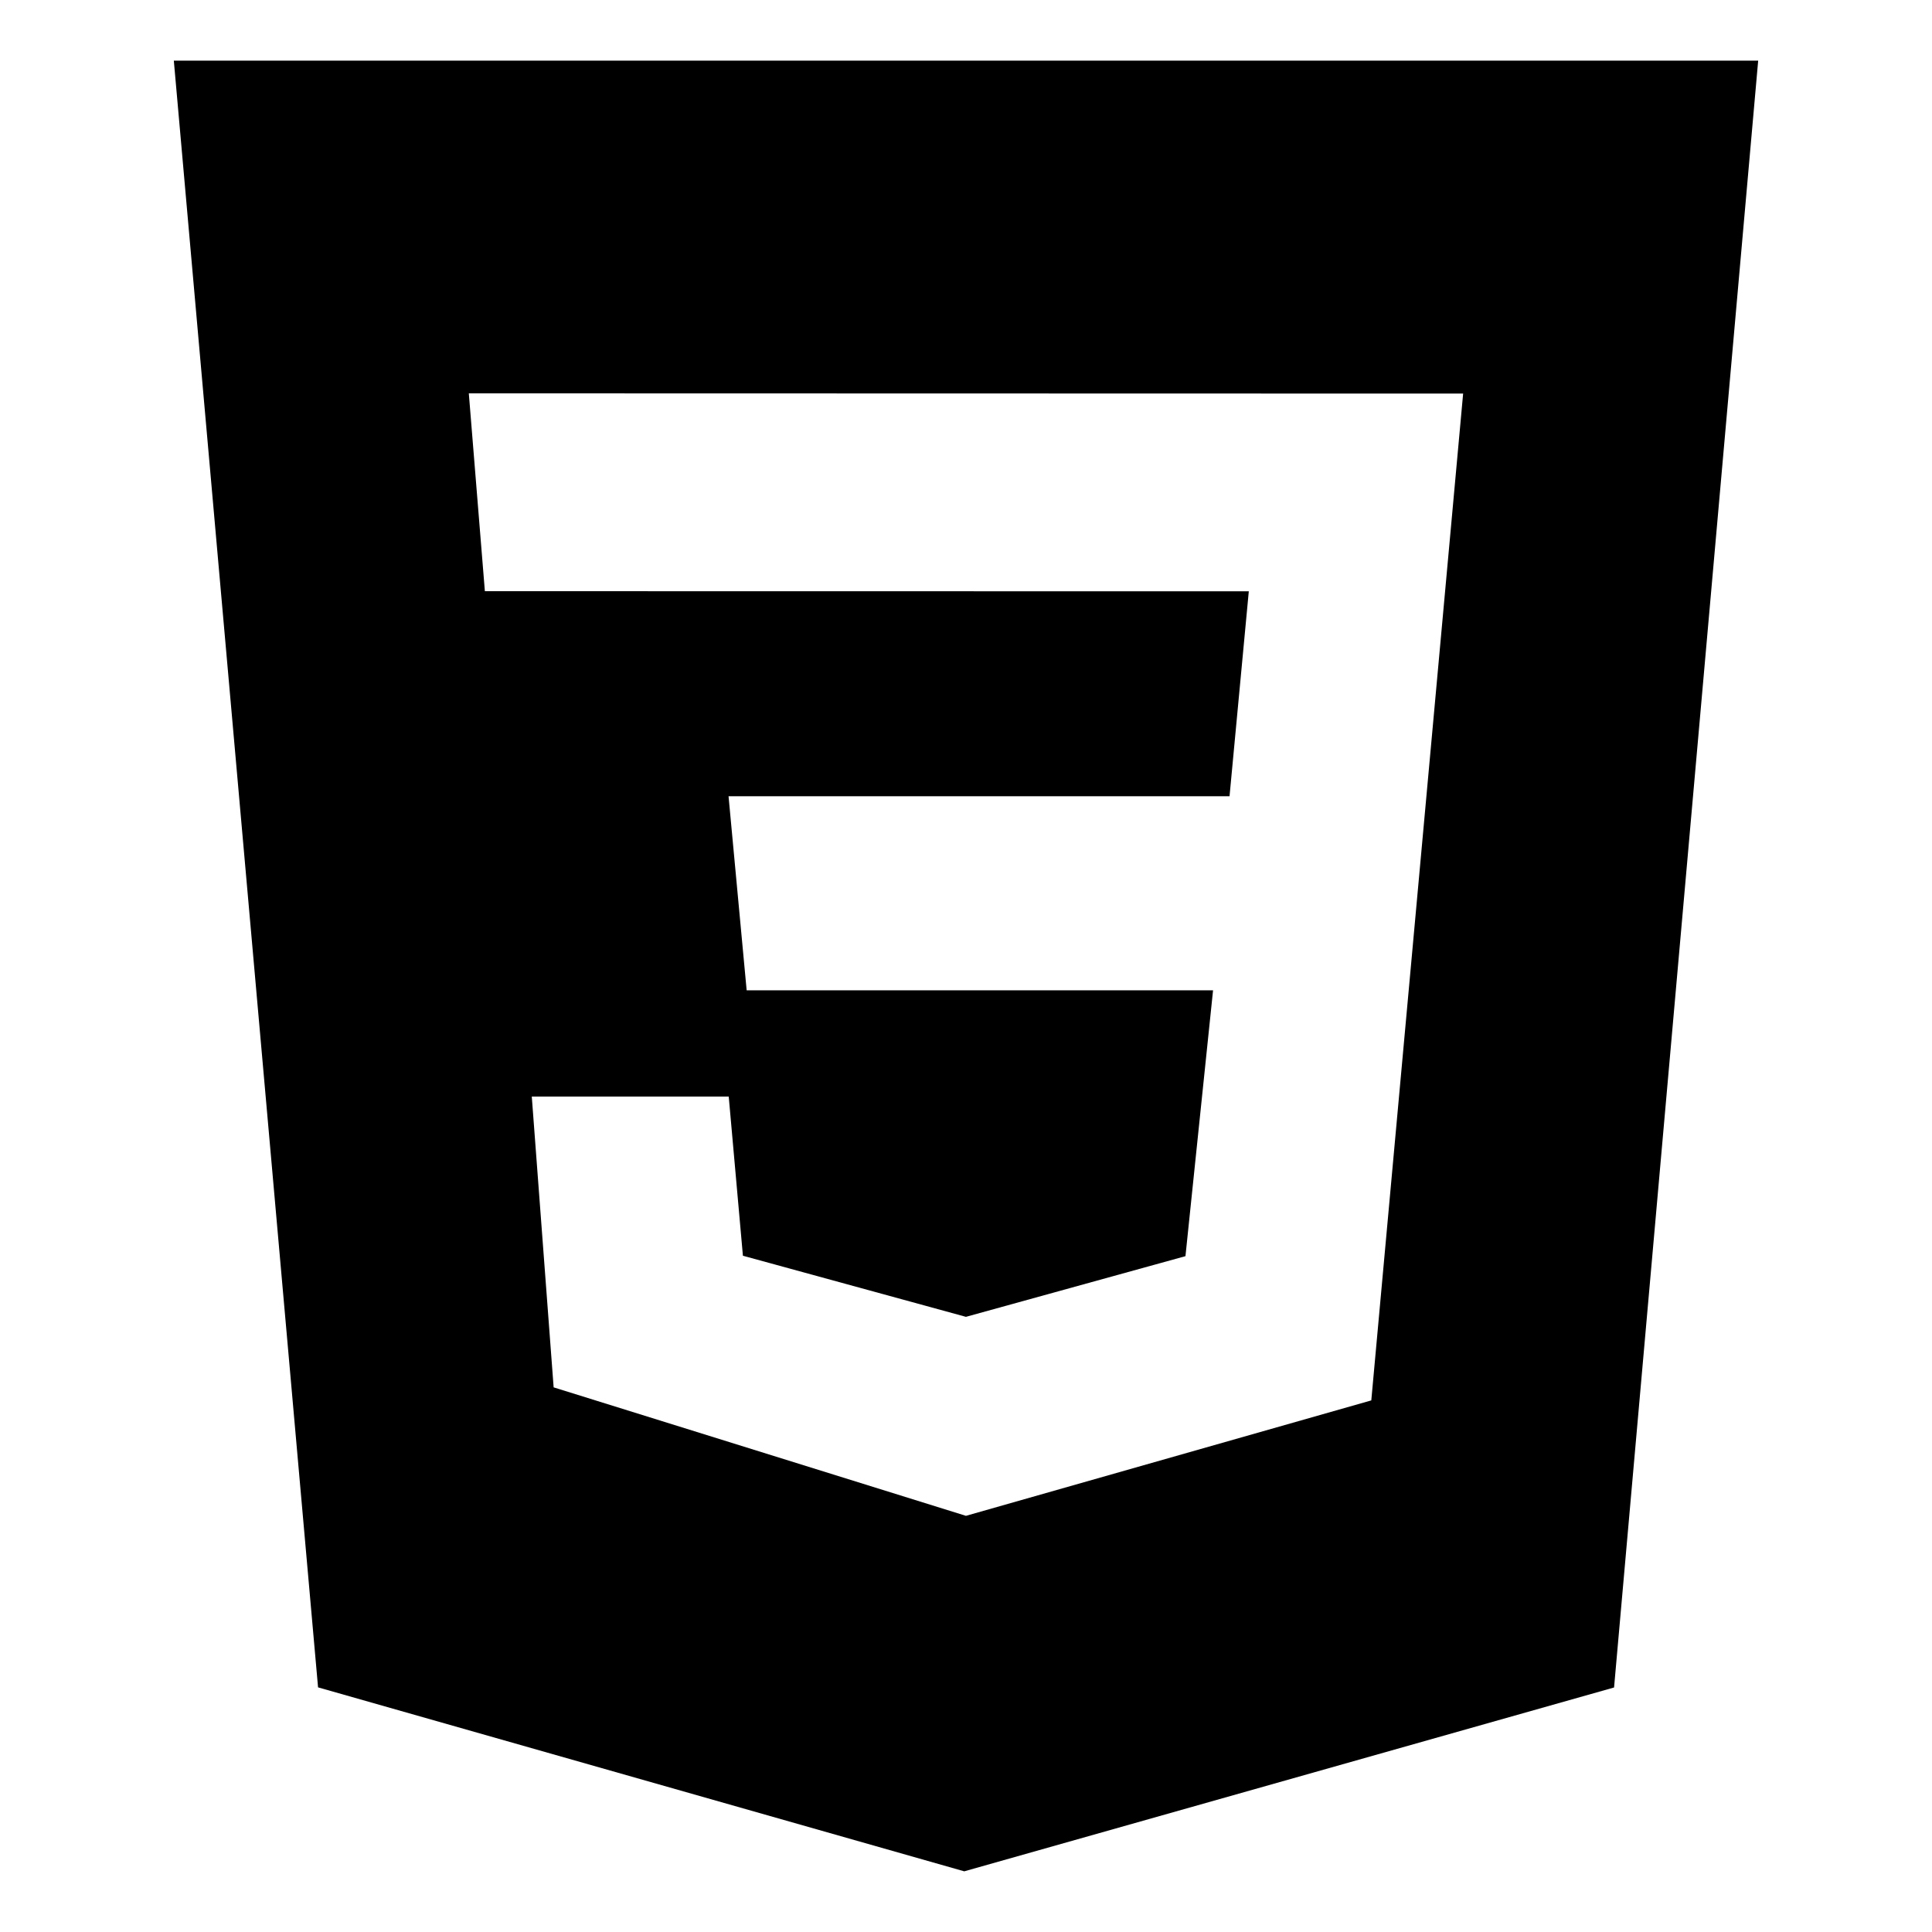
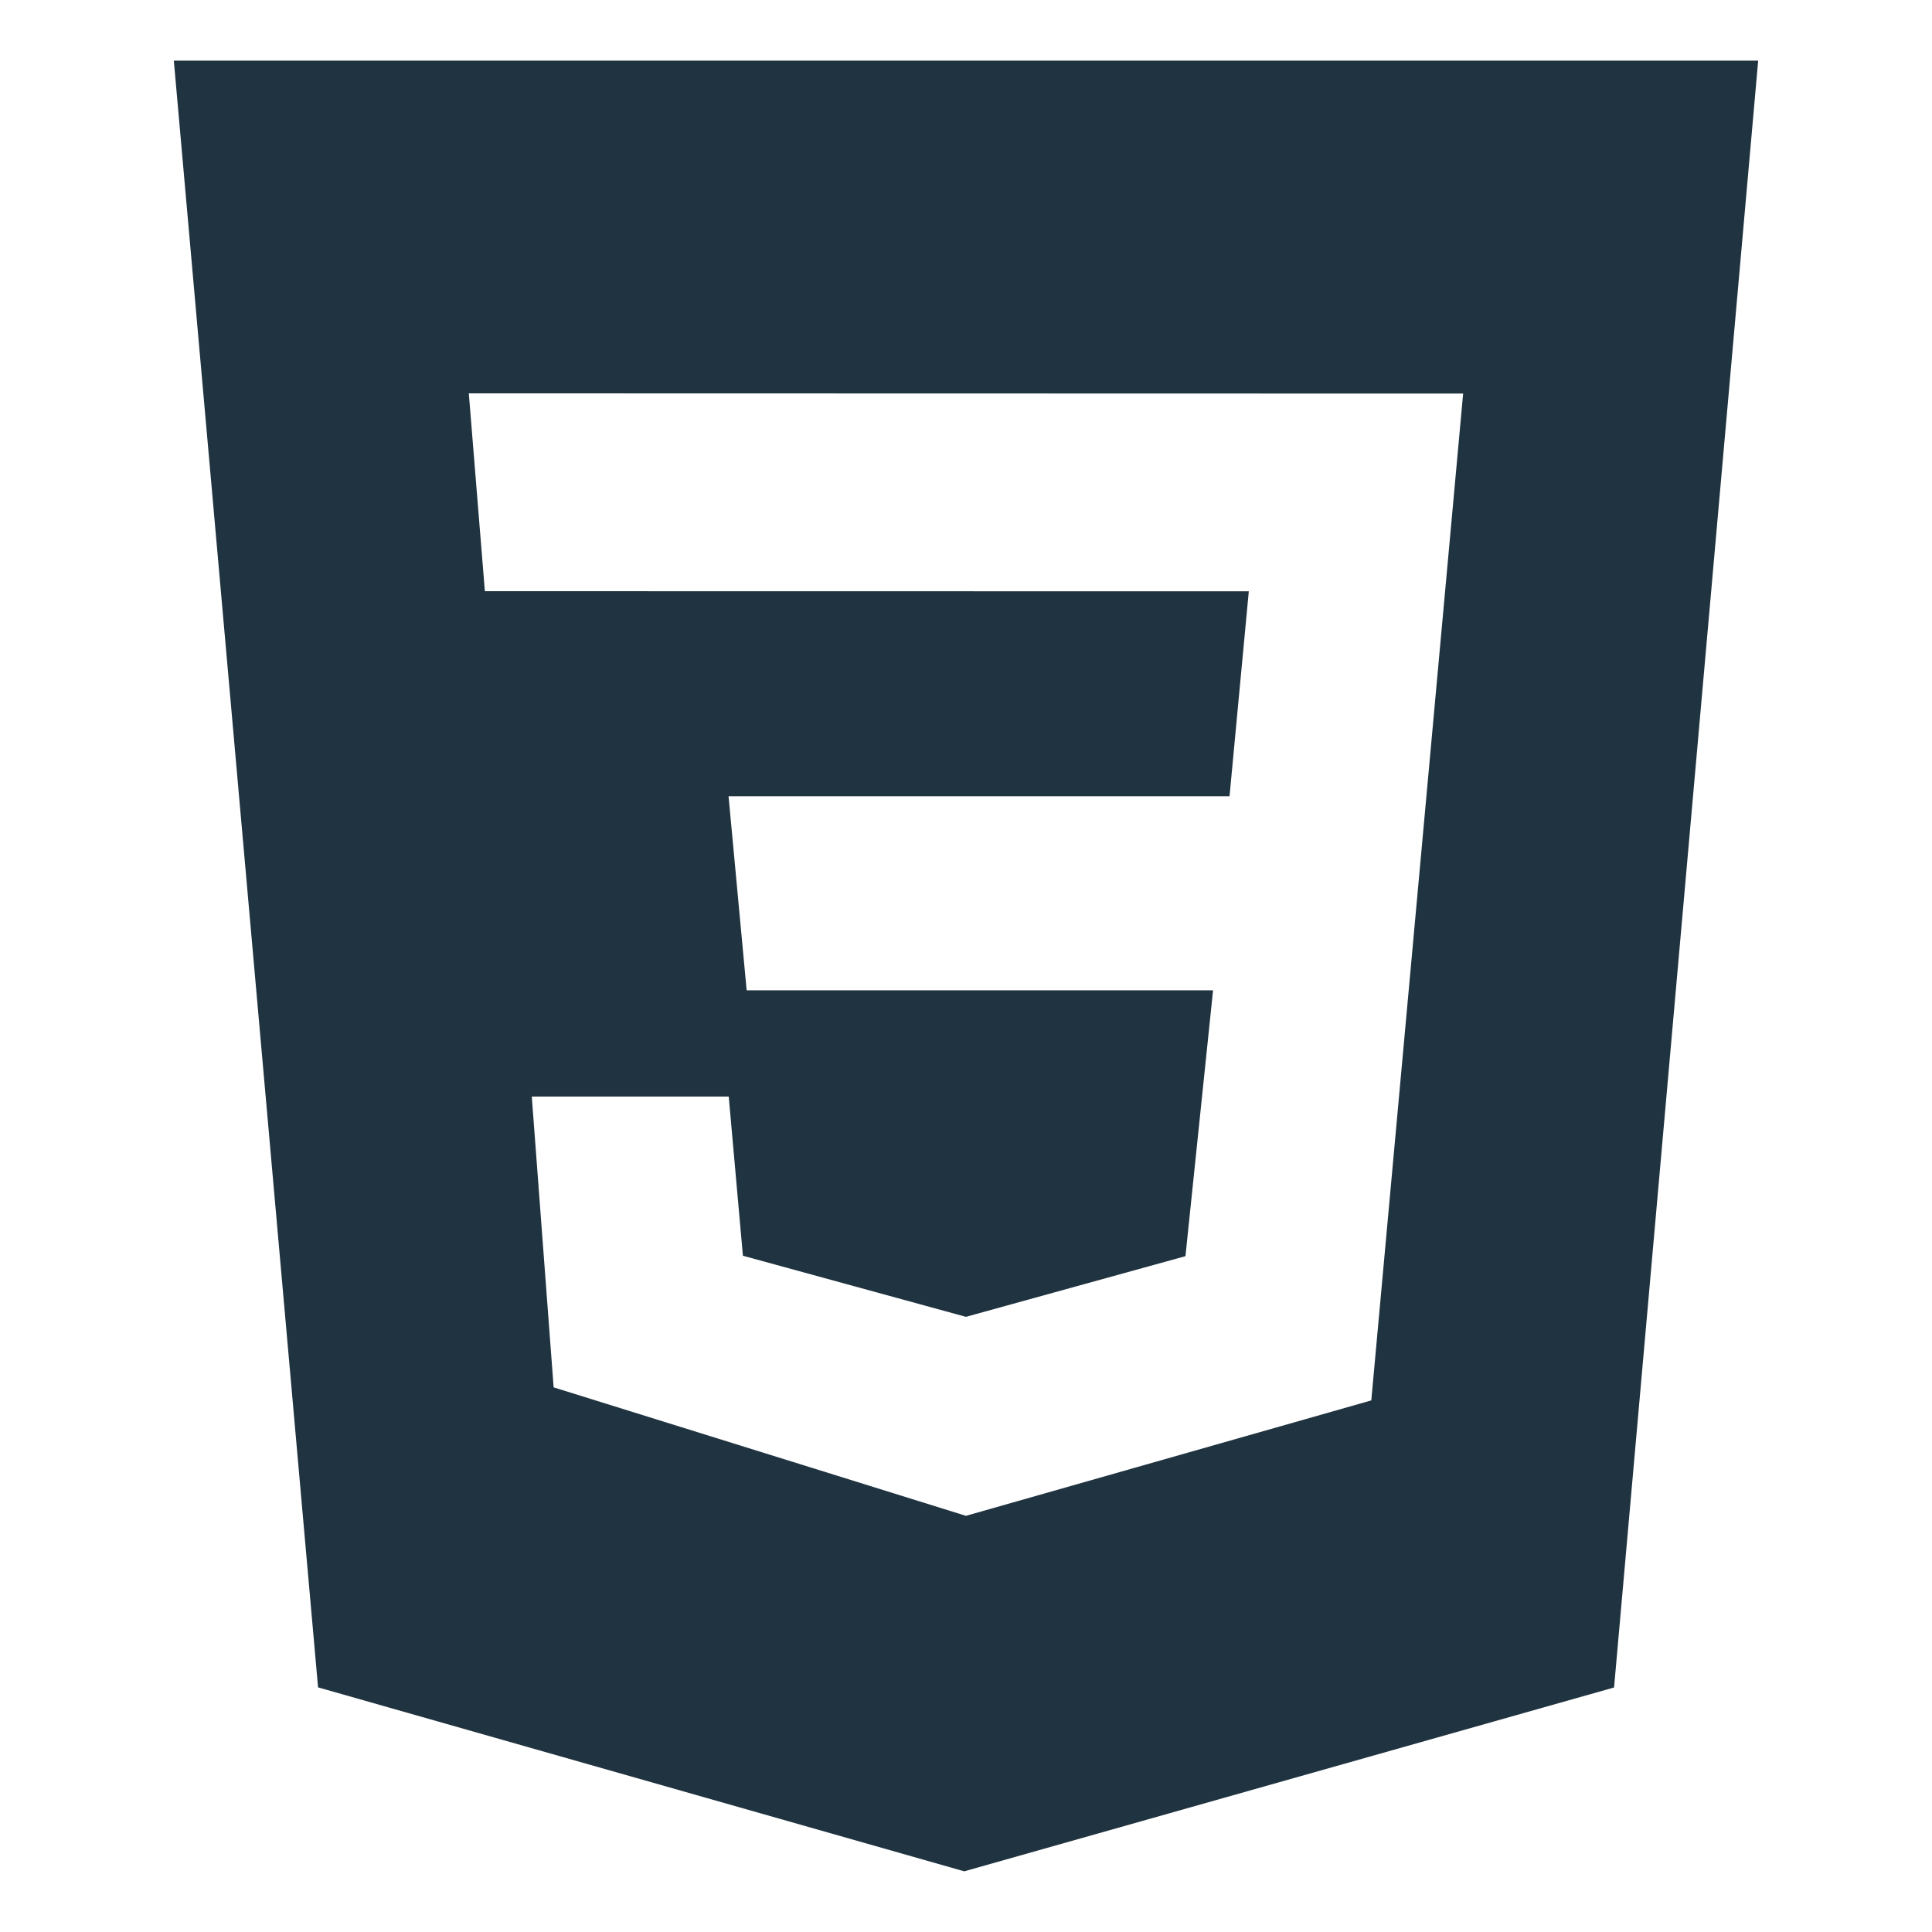
- <svg xmlns="http://www.w3.org/2000/svg" fill="#000000" width="800px" height="800px" viewBox="0 0 32 32" version="1.1">
-   <path d="M24.235 6.519l-16.47-0.004 0.266 3.277 12.653 0.002-0.319 3.394h-8.298l0.3 3.215h7.725l-0.457 4.403-3.636 1.005-3.694-1.012-0.235-2.637h-3.262l0.362 4.817 6.829 2.128 6.714-1.912 1.521-16.675zM2.879 1.004h26.242l-2.387 26.946-10.763 3.045-10.703-3.047z" />
+ <svg xmlns="http://www.w3.org/2000/svg" fill="#203340" width="800px" height="800px" viewBox="0 0 32 32" version="1.1">
+   <g id="SVGRepo_bgCarrier" stroke-width="0" />
+   <g id="SVGRepo_tracerCarrier" stroke-linecap="round" stroke-linejoin="round" />
+   <g id="SVGRepo_iconCarrier">
+     <path d="M24.235 6.519l-16.47-0.004 0.266 3.277 12.653 0.002-0.319 3.394h-8.298l0.3 3.215h7.725l-0.457 4.403-3.636 1.005-3.694-1.012-0.235-2.637h-3.262l0.362 4.817 6.829 2.128 6.714-1.912 1.521-16.675zM2.879 1.004h26.242l-2.387 26.946-10.763 3.045-10.703-3.047z" />
+   </g>
</svg>
